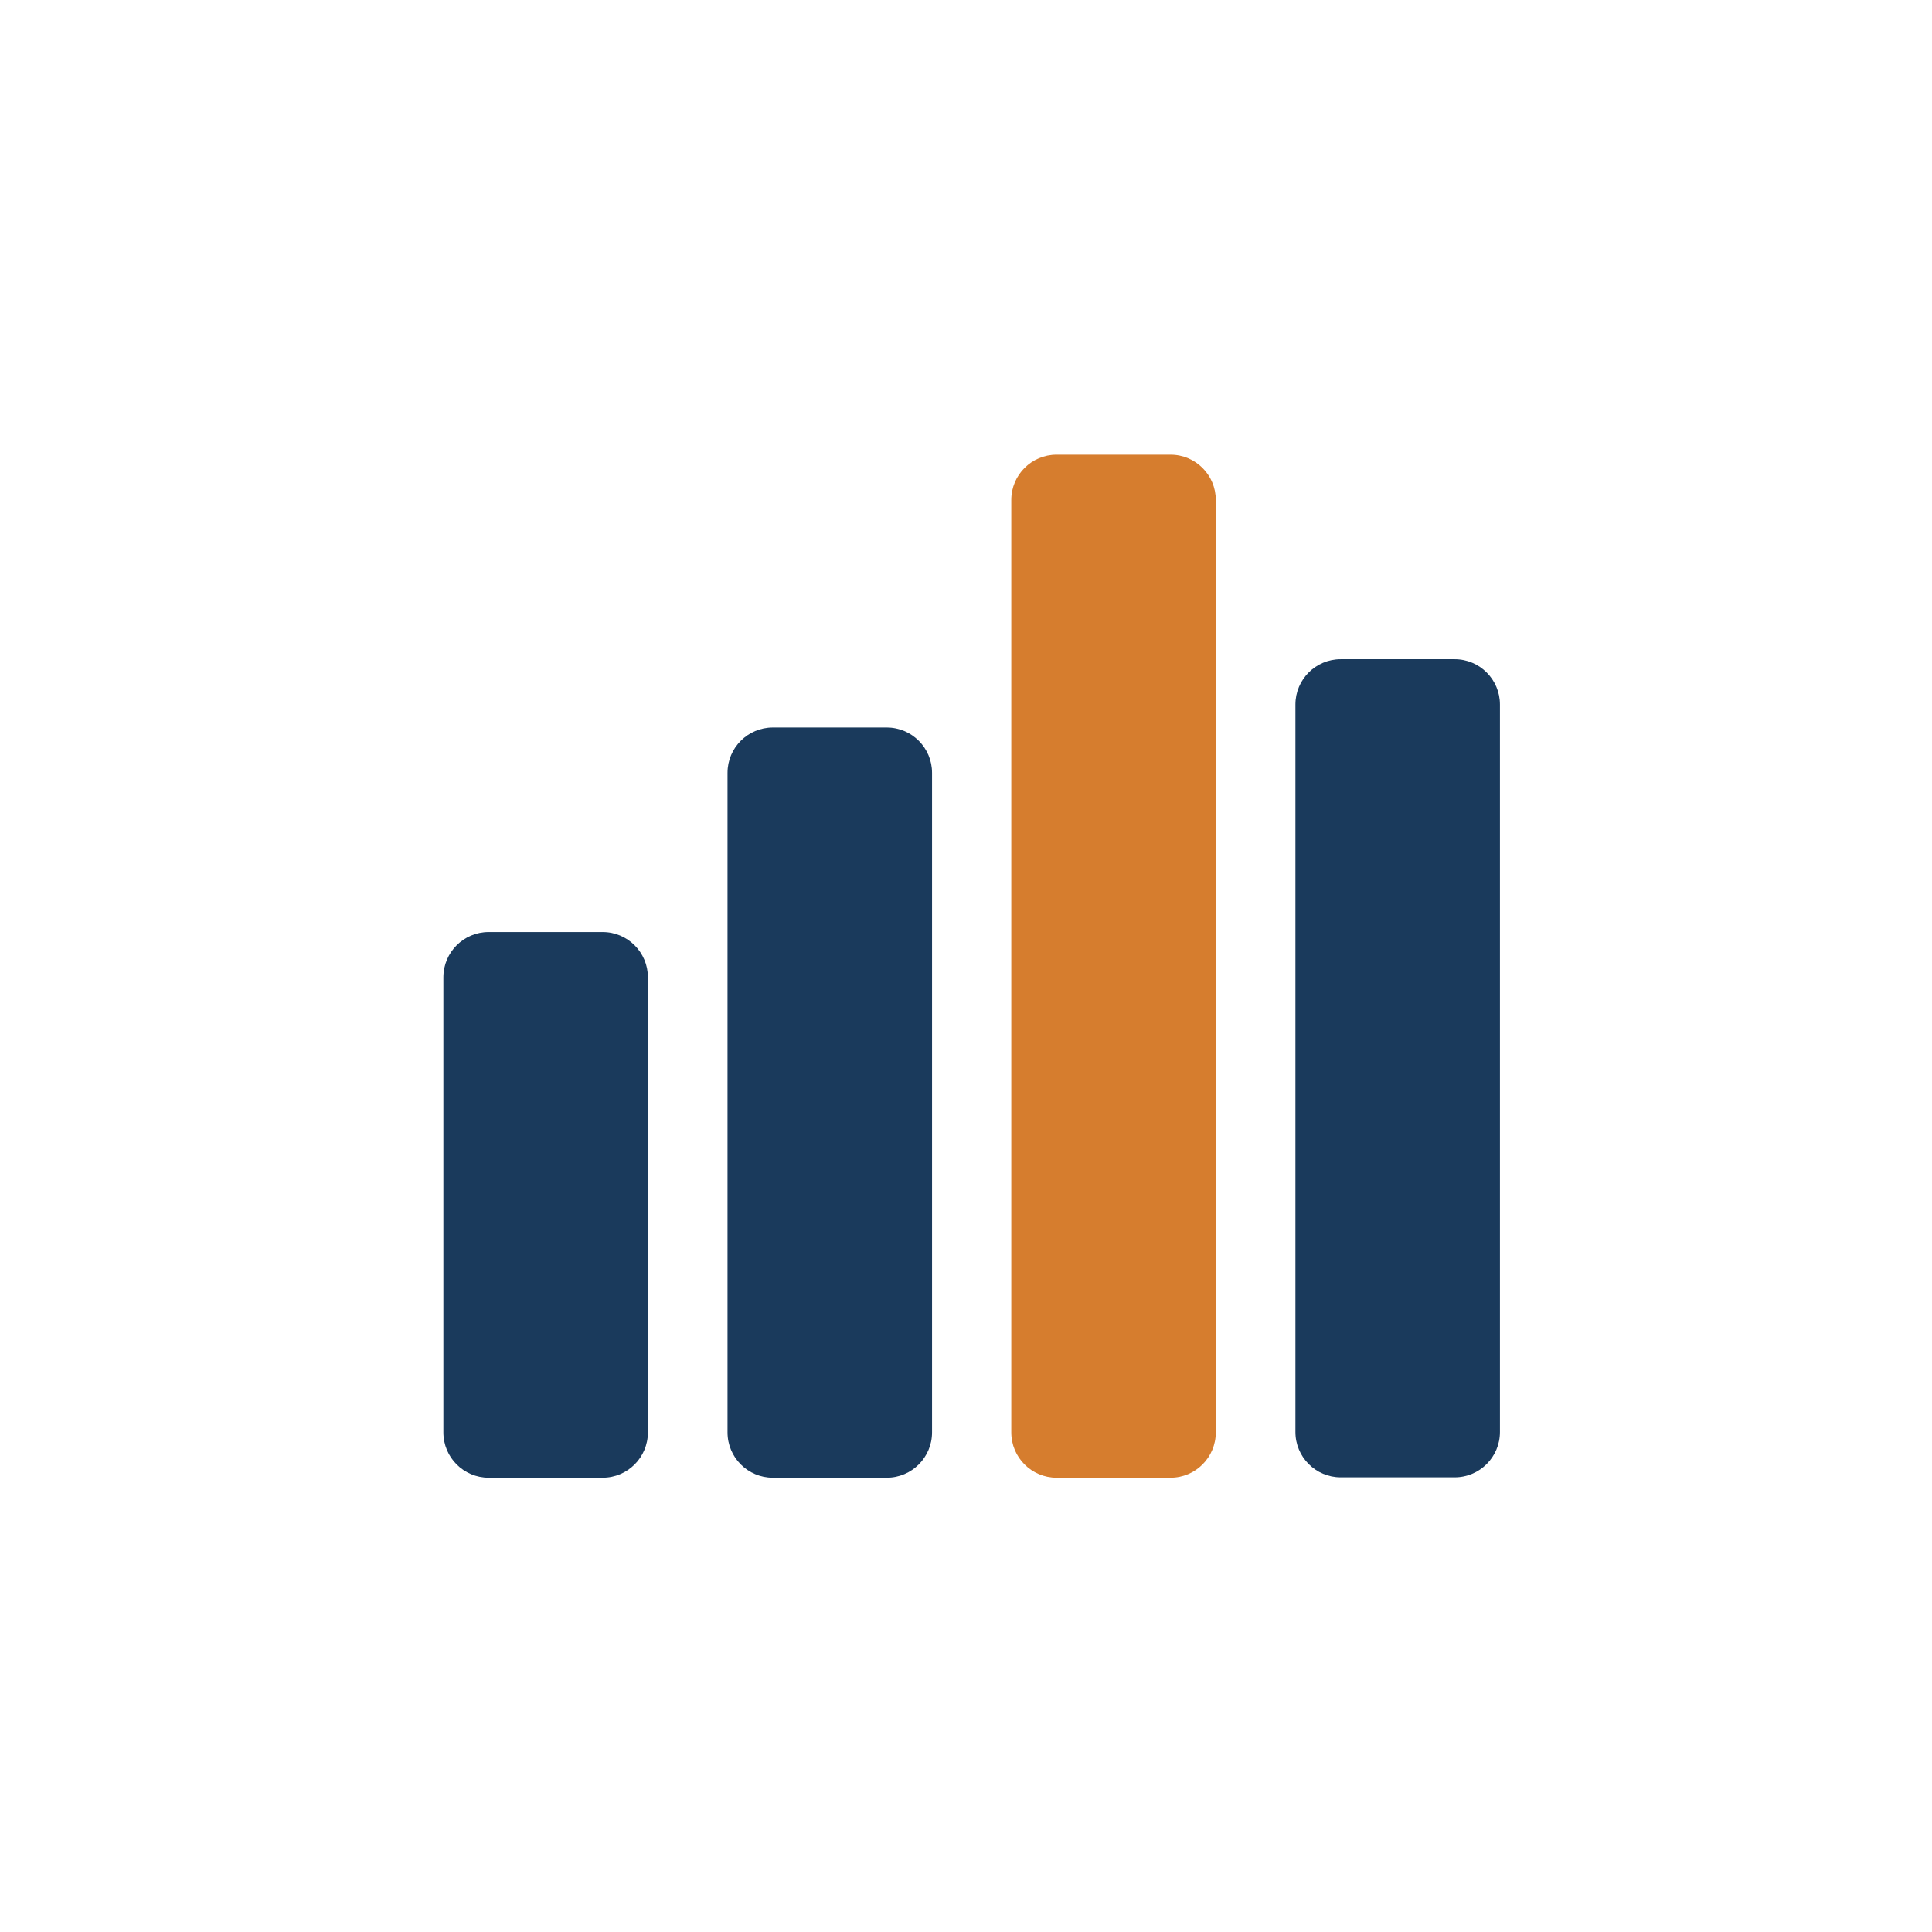
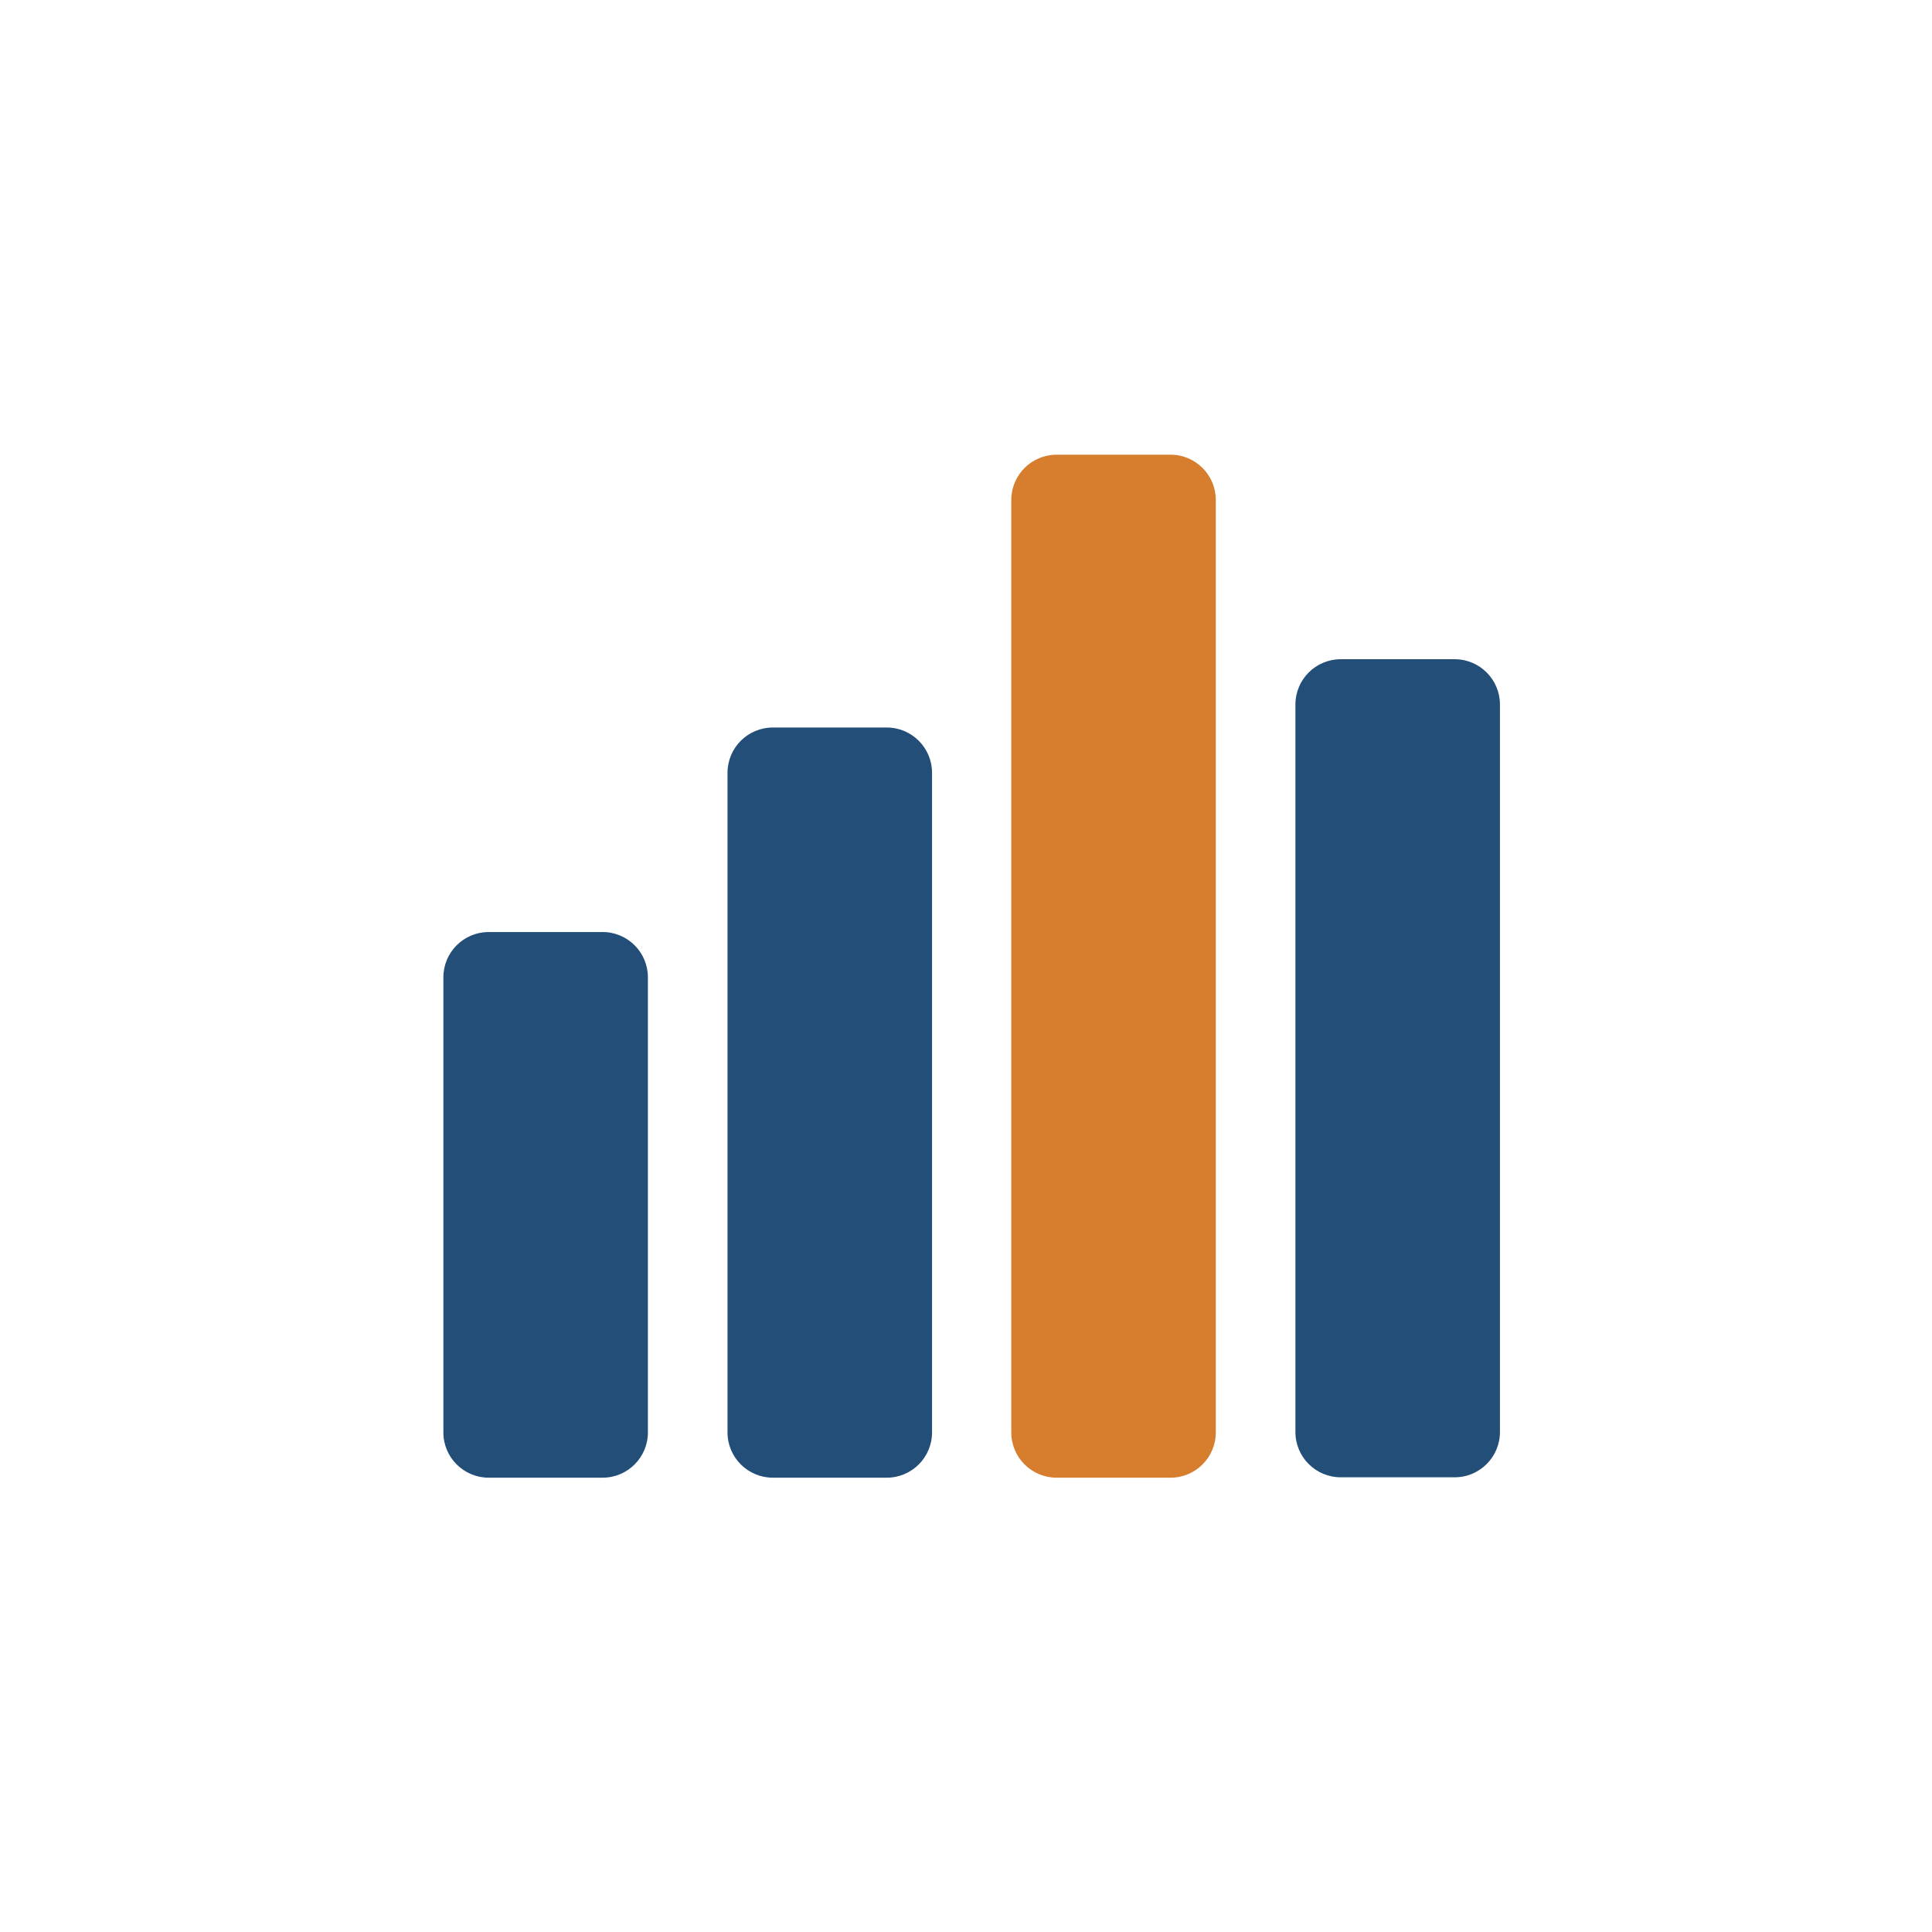
- <svg xmlns="http://www.w3.org/2000/svg" viewBox="0 0 512 512">
-   <rect x="117.5" y="247.0" width="54.2" height="144.6" rx="12.0" fill="#1A3A5C" />
-   <rect x="192.8" y="192.8" width="54.2" height="198.8" rx="12.0" fill="#1A3A5C" />
+ <svg xmlns="http://www.w3.org/2000/svg" viewBox="0 0 512 512" width="512" height="512">
+   <rect x="117.5" y="247.0" width="54.2" height="144.6" rx="12.0" fill="#224E77" />
+   <rect x="192.8" y="192.8" width="54.2" height="198.8" rx="12.0" fill="#224E77" />
  <rect x="268.0" y="120.5" width="54.2" height="271.1" rx="12.0" fill="#D67D2E" />
-   <rect x="343.3" y="174.7" width="54.2" height="216.8" rx="12.0" fill="#1A3A5C" />
+   <rect x="343.3" y="174.7" width="54.2" height="216.8" rx="12.0" fill="#224E77" />
</svg>
